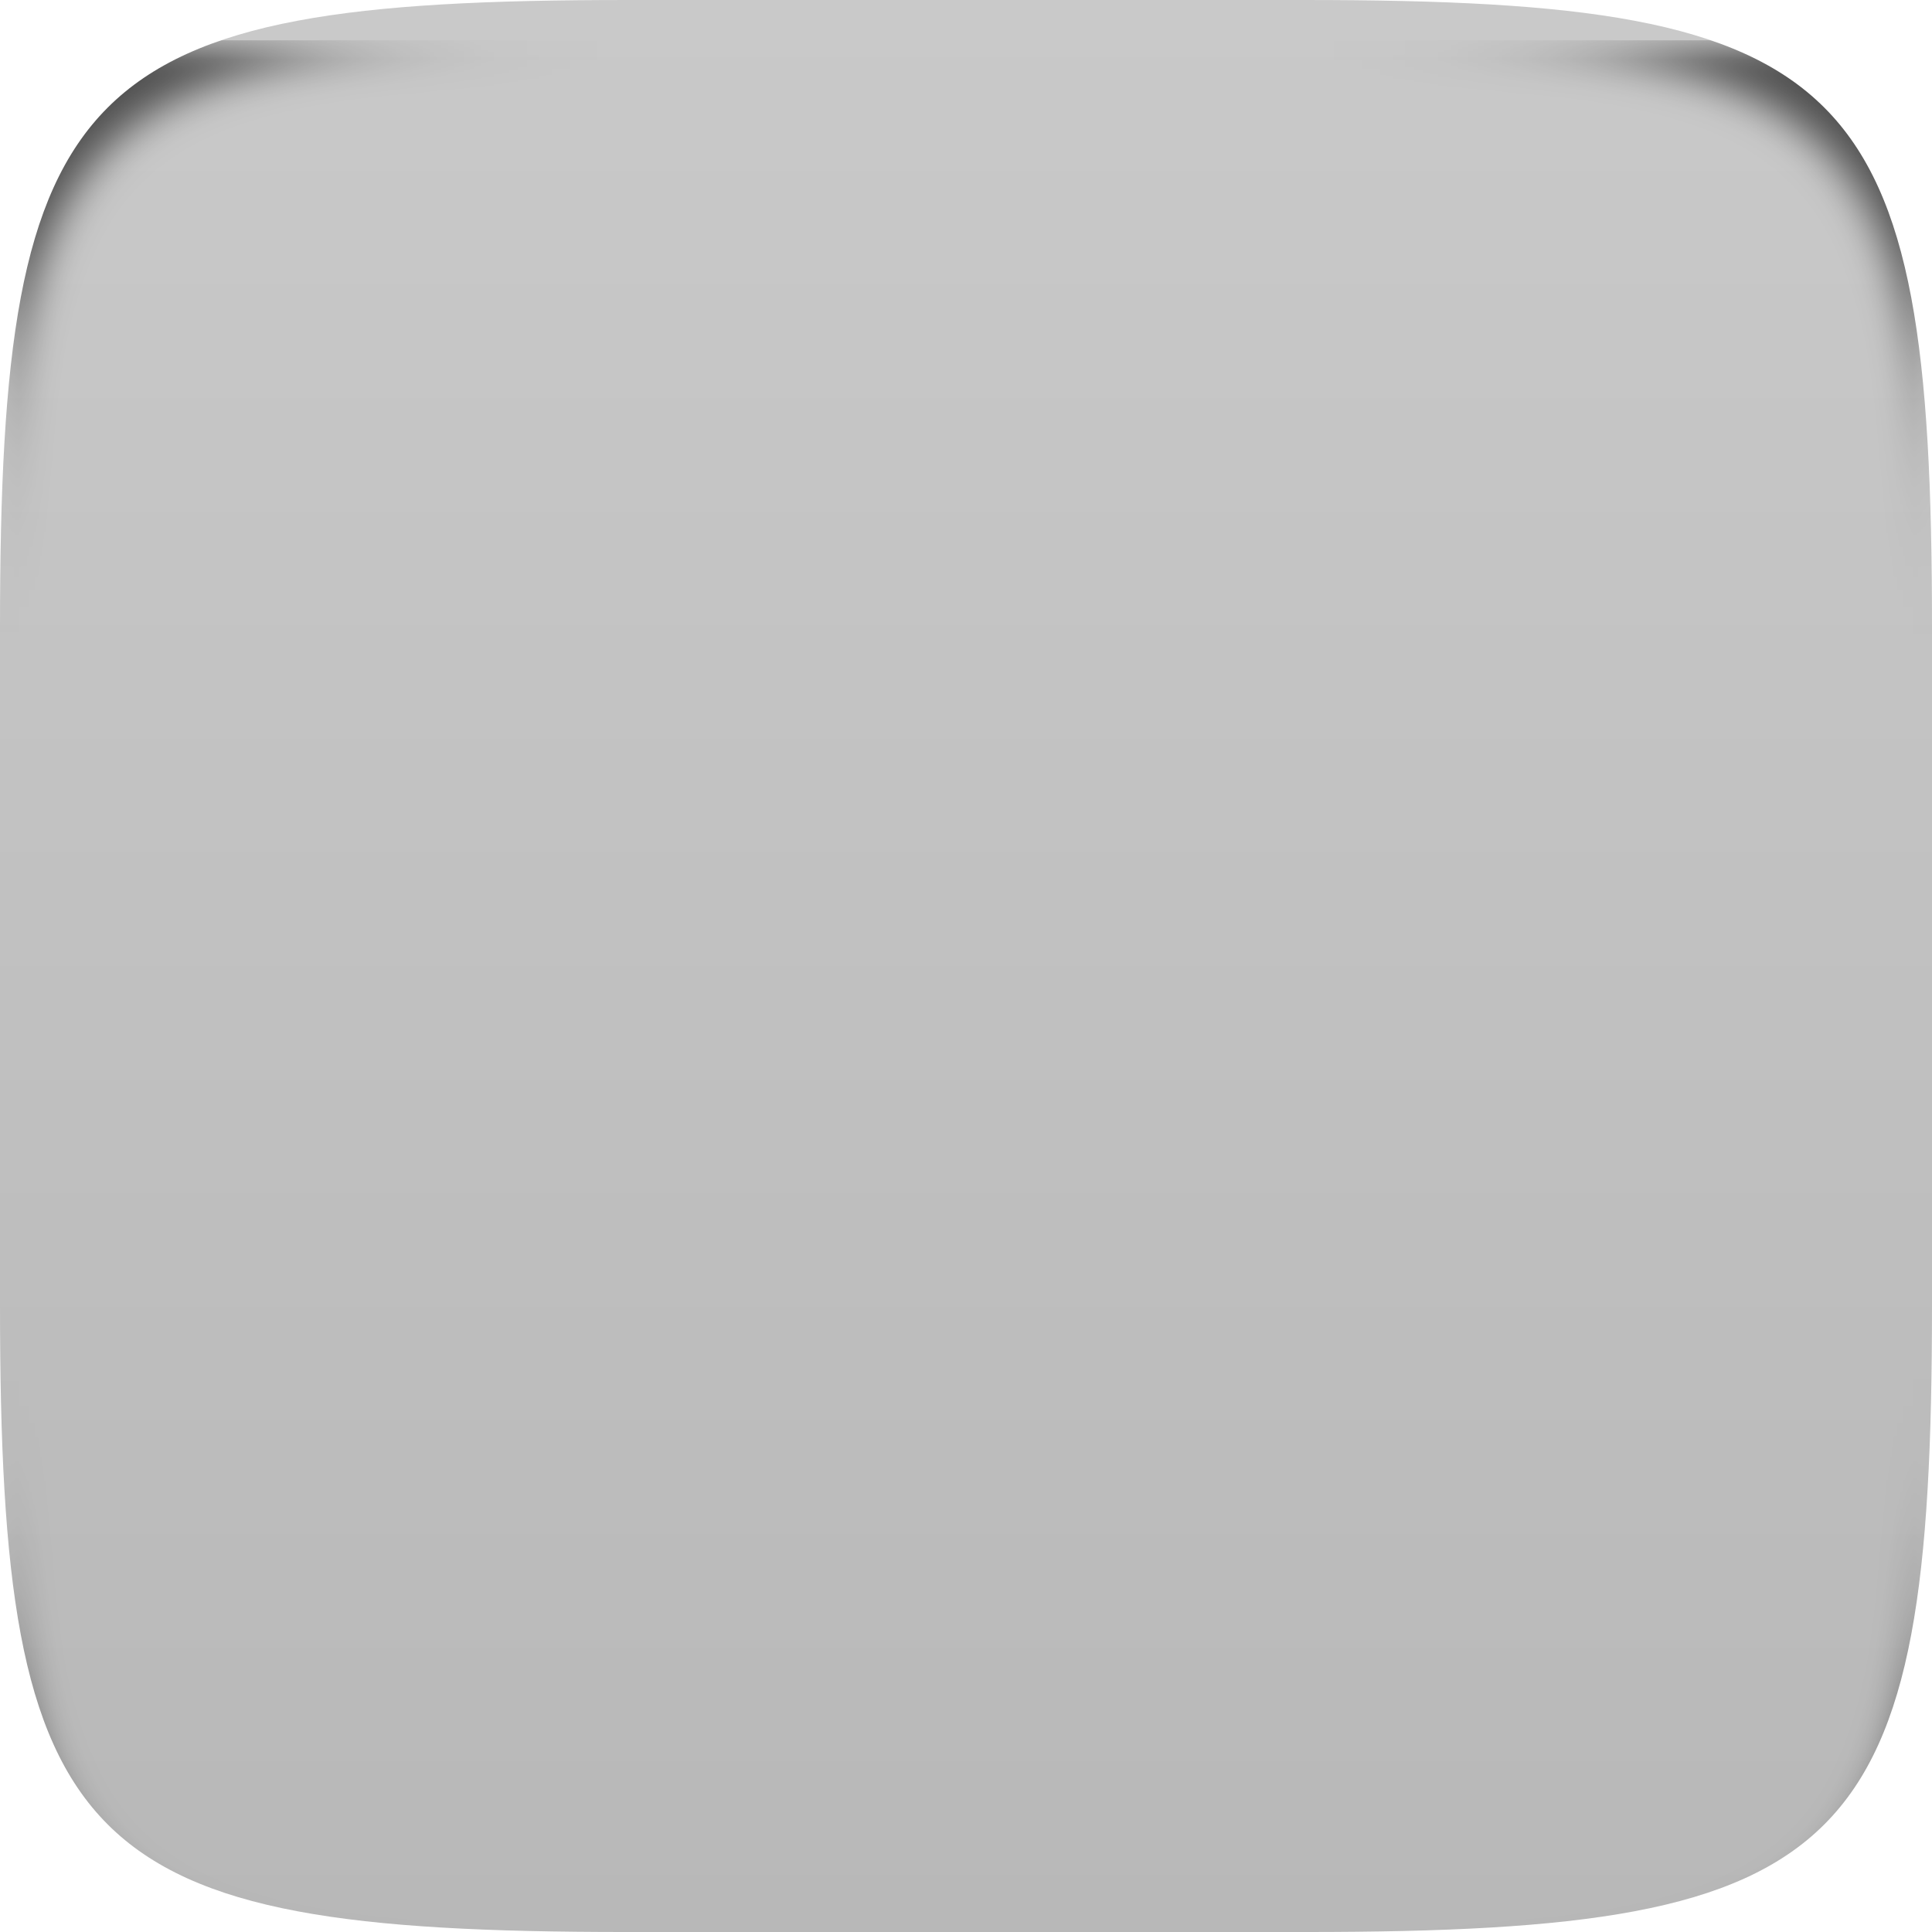
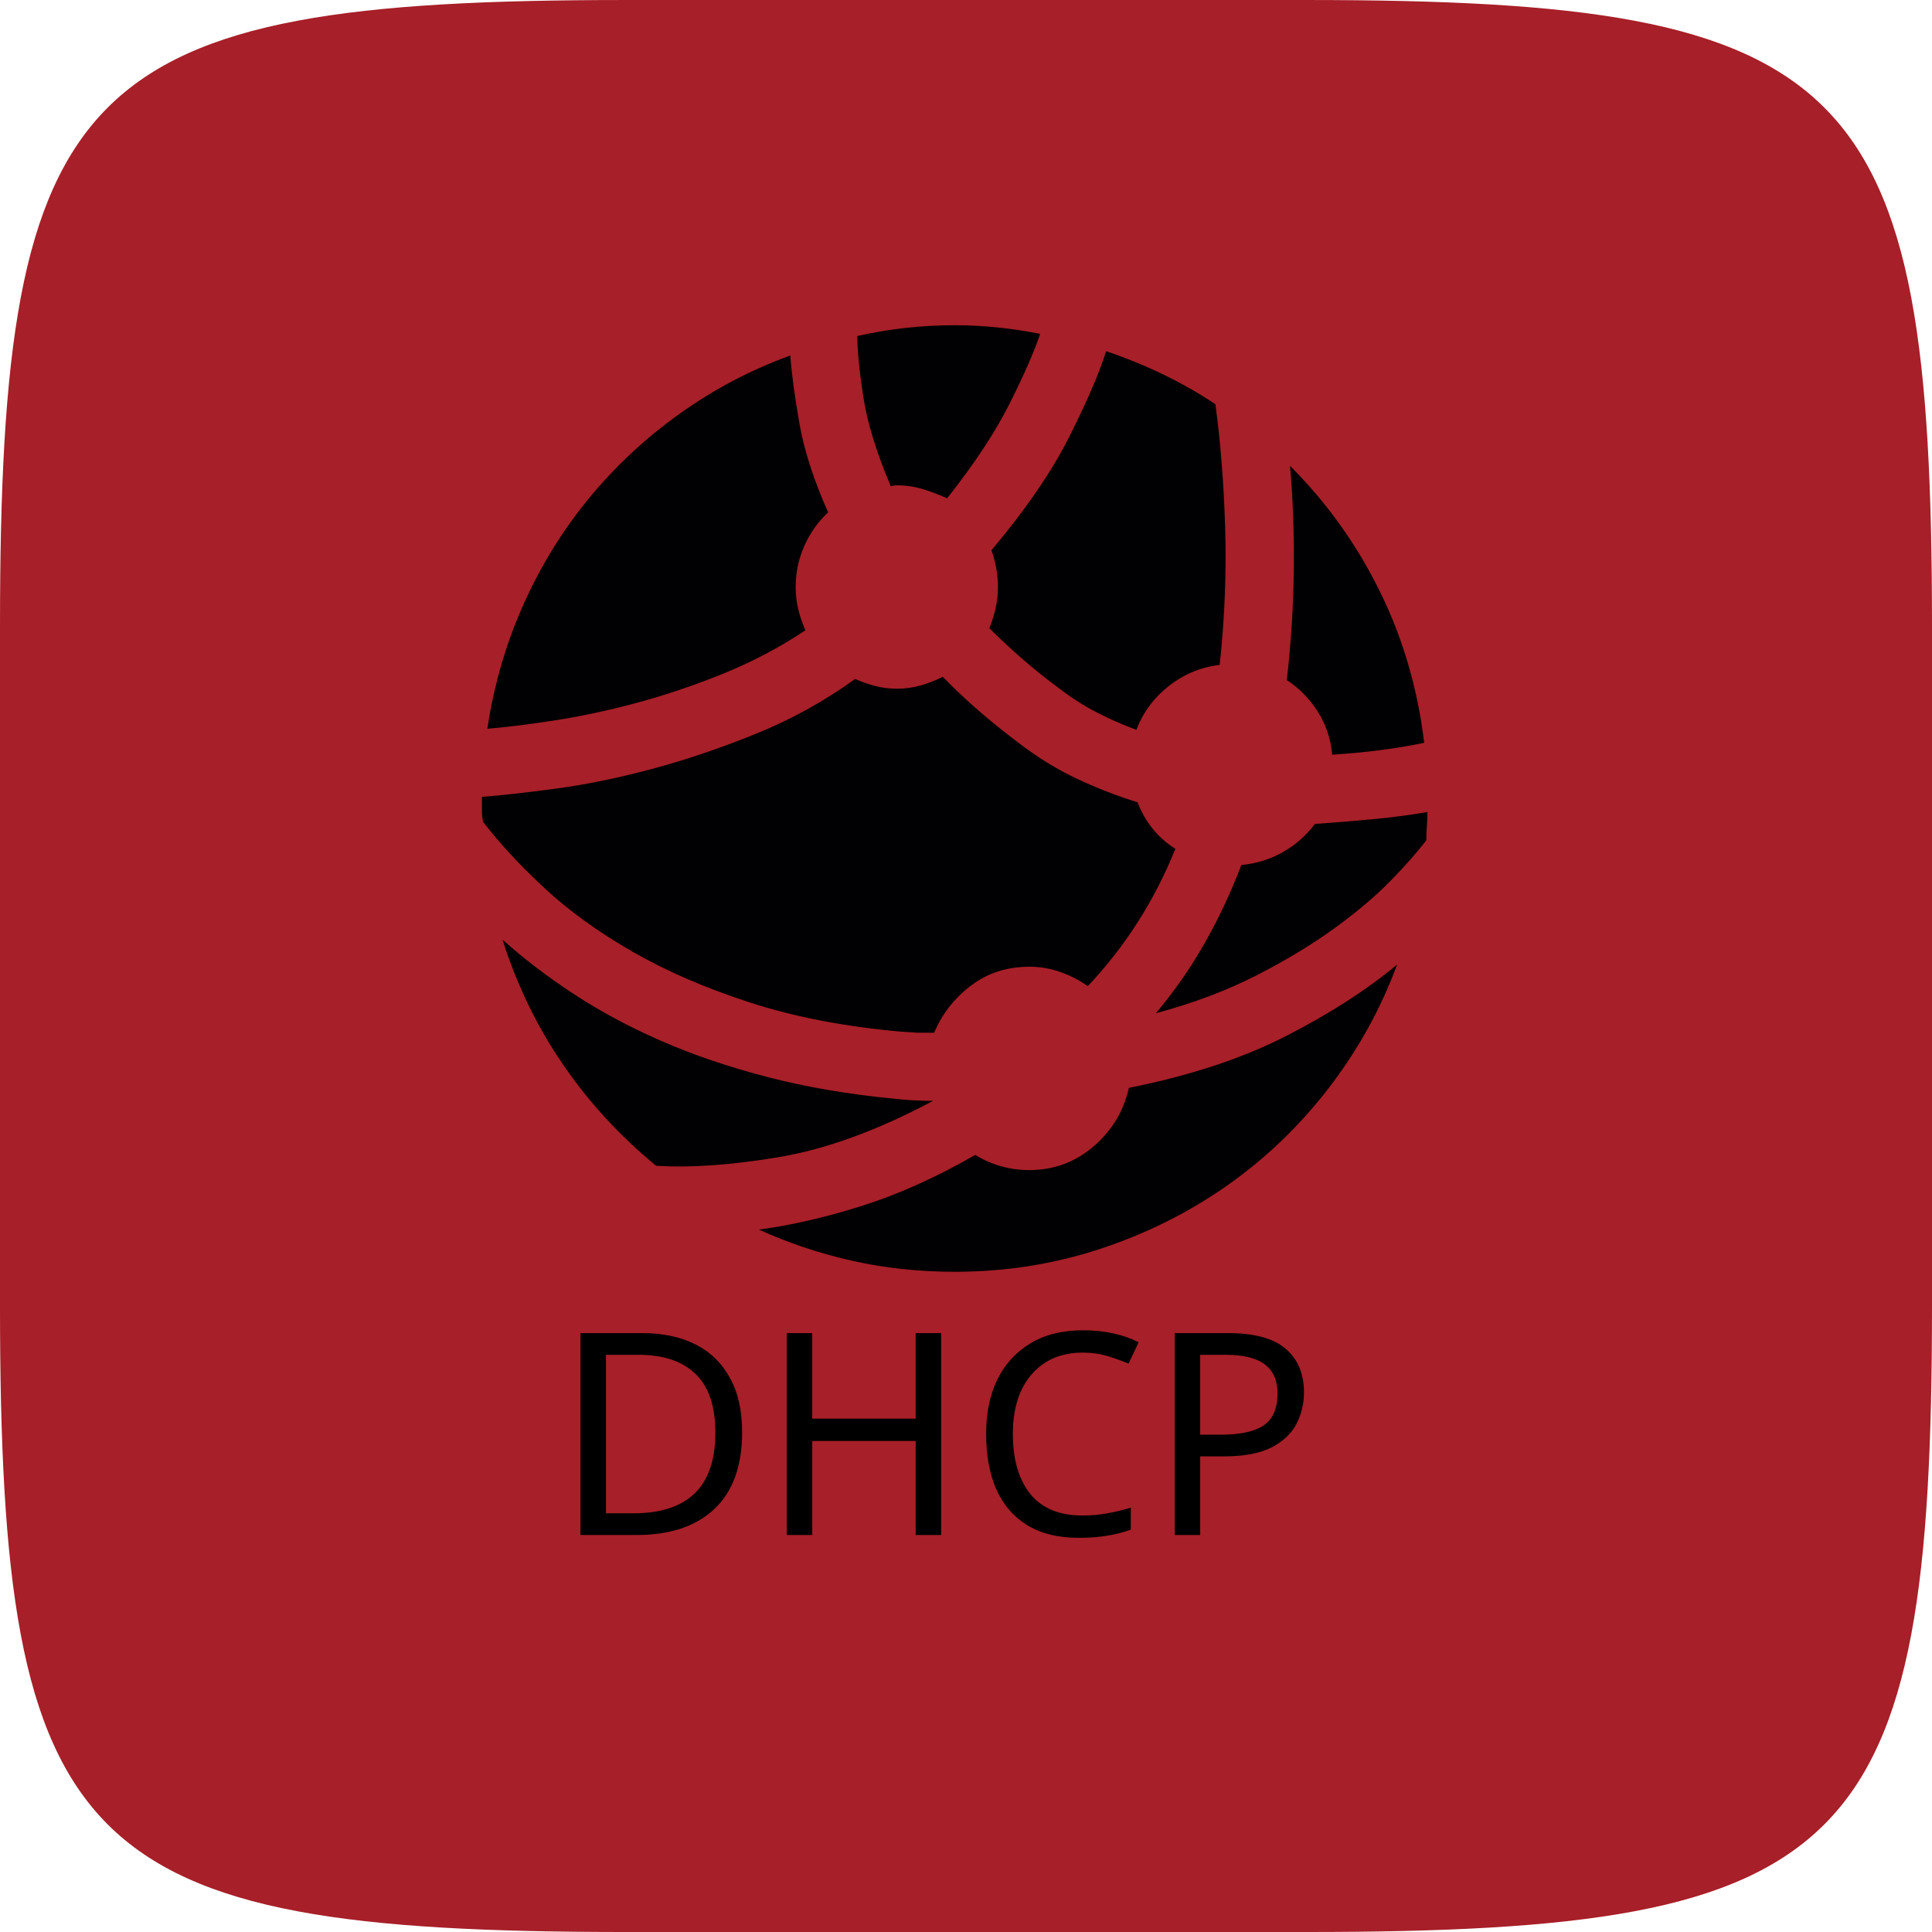
- <svg xmlns="http://www.w3.org/2000/svg" xmlns:xlink="http://www.w3.org/1999/xlink" width="96" height="96" id="svg6517" version="1.1">
+ <svg xmlns="http://www.w3.org/2000/svg" width="96" height="96" id="svg6517" version="1.1" enable-background="new">
  <defs id="defs6519">
-     <linearGradient xlink:href="#Background" id="linearGradient6461" gradientUnits="userSpaceOnUse" x1="0" y1="970.295" x2="144" y2="970.295" gradientTransform="matrix(0,-0.6666667,0.6660448,0,-866.2599,731.2908)" />
    <linearGradient id="Background">
      <stop id="stop4178" offset="0" style="stop-color:#b8b8b8;stop-opacity:1" />
      <stop id="stop4180" offset="1" style="stop-color:#c9c9c9;stop-opacity:1" />
    </linearGradient>
    <filter style="color-interpolation-filters:sRGB;" id="filter1121">
      <feFlood flood-opacity="0.6" flood-color="rgb(0,0,0)" result="flood" id="feFlood1123" />
      <feComposite in="flood" in2="SourceGraphic" operator="out" result="composite1" id="feComposite1125" />
      <feGaussianBlur in="composite1" stdDeviation="1" result="blur" id="feGaussianBlur1127" />
      <feOffset dx="0" dy="2" result="offset" id="feOffset1129" />
      <feComposite in="offset" in2="SourceGraphic" operator="atop" result="composite2" id="feComposite1131" />
    </filter>
    <filter style="color-interpolation-filters:sRGB;" id="filter950">
      <feFlood flood-opacity="0.25" flood-color="rgb(0,0,0)" result="flood" id="feFlood952" />
      <feComposite in="flood" in2="SourceGraphic" operator="in" result="composite1" id="feComposite954" />
      <feGaussianBlur in="composite1" stdDeviation="1" result="blur" id="feGaussianBlur956" />
      <feOffset dx="0" dy="1" result="offset" id="feOffset958" />
      <feComposite in="SourceGraphic" in2="offset" operator="over" result="composite2" id="feComposite960" />
    </filter>
    <clipPath clipPathUnits="userSpaceOnUse" id="clipPath873">
      <g transform="matrix(0,-0.6666667,0.6660448,0,-258.2599,677)" id="g875" style="fill:#ff00ff;fill-opacity:1;stroke:none;display:inline">
        <path style="fill:#ff00ff;fill-opacity:1;stroke:none;display:inline" d="m 46.703,898.228 50.595,0 C 138.162,898.228 144,904.065 144,944.926 l 0,50.738 c 0,40.861 -5.838,46.698 -46.703,46.698 l -50.595,0 C 5.838,1042.362 0,1036.525 0,995.664 L 0,944.926 C 0,904.065 5.838,898.228 46.703,898.228 Z" id="path877" />
      </g>
    </clipPath>
    <filter id="filter891">
      <feGaussianBlur stdDeviation="0.72" id="feGaussianBlur893" />
    </filter>
  </defs>
  <g id="layer1" transform="translate(268,-635.2908)" style="display:inline">
-     <path style="fill:url(#linearGradient6461);fill-opacity:1;stroke:none;display:inline;filter:url(#filter1121)" d="m -268,700.156 0,-33.73 c 0,-27.243 3.888,-31.135 31.103,-31.135 l 33.794,0 c 27.215,0 31.103,3.892 31.103,31.135 l 0,33.73 c 0,27.243 -3.888,31.135 -31.103,31.135 l -33.794,0 C -264.112,731.291 -268,727.399 -268,700.156 Z" id="path6455" />
+     <path style="display:inline;fill:#a71f28;fill-opacity:1;stroke:none" d="m -268,700.156 0,-33.73 c 0,-27.243 3.888,-31.135 31.103,-31.135 l 33.794,0 c 27.215,0 31.103,3.892 31.103,31.135 l 0,33.73 c 0,27.243 -3.888,31.135 -31.103,31.135 l -33.794,0 c -27.215,0 -31.103,-3.892 -31.103,-31.135 z" id="path6455" />
  </g>
-   <g id="layer3" style="display:inline" />
+   <g id="layer3" style="display:inline">
+     <g id="g4389" transform="matrix(0.08783093,0,0,0.08783093,23.92101,16.16051)">
+       <g id="g4347">
+         <g id="g4349">
+           <path id="path4351" d="M 237.15,399.636 C 205.326,396.782 176.868,391.275 151.776,383.115 126.684,374.955 104.55,365.367 85.374,354.348 66.198,343.332 49.674,331.401 35.802,318.546 21.93,305.694 10.302,293.15 0.918,280.908 0.51,278.868 0.306,276.723 0.306,274.481 l 0,-6.428 0,-1.224 c 10.608,-0.816 24.378,-2.346 41.31,-4.59 16.932,-2.244 34.986,-5.917 54.162,-11.016 19.176,-5.1 38.862,-11.73 59.058,-19.89 20.196,-8.16 39.066,-18.564 56.61,-31.212 3.672,1.632 7.446,2.958 11.322,3.978 3.876,1.02 8.058,1.53 12.546,1.53 4.488,0 8.874,-0.612 13.158,-1.836 4.284,-1.224 8.466,-2.856 12.546,-4.896 12.239,12.648 26.521,25.092 42.841,37.332 10.605,8.16 21.52,14.892 32.738,20.196 11.223,5.306 22.746,9.792 34.578,13.464 4.488,11.426 11.629,20.196 21.42,26.316 -11.832,29.376 -28.354,55.284 -49.568,77.724 -4.488,-3.264 -9.59,-5.916 -15.303,-7.956 -5.713,-2.04 -11.629,-3.06 -17.748,-3.06 -12.646,0 -23.662,3.57 -33.049,10.71 -9.383,7.14 -16.319,16.014 -20.807,26.622 l -9.486,0 c 0.002,0.003 -3.16,-0.201 -9.484,-0.609 z m -3.672,37.944 c 3.672,0.408 7.344,0.714 11.016,0.918 3.672,0.204 7.344,0.306 11.016,0.306 -31.416,16.729 -60.486,27.336 -87.21,31.824 -26.724,4.488 -49.878,6.12 -69.462,4.896 -20.4,-16.729 -37.944,-35.805 -52.632,-57.225 -14.688,-21.42 -26.112,-44.979 -34.272,-70.686 11.832,10.605 25.194,20.808 40.086,30.6 14.892,9.792 31.416,18.666 49.572,26.622 18.156,7.956 38.25,14.79 60.282,20.502 22.032,5.715 45.9,9.795 71.604,12.243 z m 76.5,40.392 c 13.871,0 26.012,-4.485 36.414,-13.464 10.404,-8.976 17.033,-19.992 19.893,-33.048 34.68,-6.936 64.359,-16.728 89.045,-29.376 24.684,-12.647 45.594,-26.112 62.729,-40.392 -9.383,25.296 -22.338,48.651 -38.859,70.071 -16.523,21.42 -35.699,39.78 -57.527,55.08 -21.828,15.3 -45.799,27.234 -71.91,35.805 -26.111,8.565 -53.449,12.852 -82.008,12.852 -19.992,0 -39.168,-2.04 -57.528,-6.12 -18.36,-4.08 -36.108,-9.996 -53.244,-17.748 18.36,-2.447 37.842,-6.936 58.446,-13.464 20.604,-6.528 41.922,-16.116 63.954,-28.764 9.378,5.712 19.579,8.568 30.595,8.568 z m 161.568,-195.84 c 11.832,-0.813 23.051,-1.731 33.66,-2.754 10.607,-1.02 20.604,-2.346 29.988,-3.979 0,2.446 -0.105,4.998 -0.309,7.648 -0.205,2.652 -0.307,5.406 -0.307,8.262 -4.896,6.528 -11.627,14.181 -20.195,22.95 -8.566,8.772 -19.176,17.748 -31.824,26.931 -12.646,9.18 -27.336,18.054 -44.063,26.619 -16.729,8.568 -35.699,15.708 -56.916,21.422 10.609,-12.647 19.891,-26.012 27.846,-40.088 7.957,-14.073 14.791,-28.659 20.502,-43.758 8.568,-0.813 16.422,-3.264 23.563,-7.344 7.141,-4.077 13.159,-9.381 18.055,-15.909 z m 9.791,-39.168 c -0.814,-8.976 -3.57,-17.136 -8.262,-24.48 -4.691,-7.344 -10.506,-13.26 -17.441,-17.748 2.447,-21.216 3.773,-42.126 3.979,-62.73 0.206,-20.604 -0.512,-40.086 -2.145,-58.446 20.811,20.808 37.74,44.472 50.797,70.992 13.059,26.52 21.42,55.08 25.094,85.68 -15.506,3.264 -32.846,5.508 -52.022,6.732 z m -303.551,-94.86 c 0,4.488 0.51,8.772 1.53,12.852 1.02,4.08 2.346,7.956 3.978,11.628 -14.688,9.792 -30.396,18.054 -47.124,24.786 -16.728,6.732 -33.15,12.24 -49.266,16.524 -16.116,4.284 -31.518,7.548 -46.206,9.792 -14.688,2.244 -27.132,3.774 -37.332,4.59 3.672,-24.48 10.404,-47.736 20.196,-69.768 9.792,-22.032 22.134,-42.126 37.026,-60.282 14.892,-18.156 32.028,-34.17 51.408,-48.042 19.38,-13.872 40.29,-24.888 62.73,-33.048 0.816,10.608 2.55,23.46 5.202,38.556 2.652,15.096 8.058,31.824 16.218,50.184 -5.712,5.304 -10.2,11.628 -13.464,18.972 -3.264,7.344 -4.896,15.096 -4.896,23.256 z m 114.444,0 c 0,-6.936 -1.227,-13.872 -3.674,-20.808 19.584,-23.256 34.373,-44.88 44.369,-64.872 9.996,-19.992 16.83,-35.904 20.502,-47.736 22.852,7.752 43.453,17.748 61.813,29.988 2.854,20.808 4.689,43.86 5.508,69.156 0.819,25.296 -0.203,51.408 -3.059,78.336 -10.609,1.224 -20.197,5.202 -28.768,11.934 -8.564,6.732 -14.688,14.994 -18.357,24.786 -7.754,-2.856 -15.197,-6.12 -22.34,-9.792 -7.141,-3.672 -14.178,-8.16 -21.111,-13.464 -7.752,-5.712 -14.895,-11.424 -21.42,-17.136 -6.529,-5.712 -12.648,-11.424 -18.361,-17.136 3.265,-7.752 4.898,-15.504 4.898,-23.256 z M 235.314,90.576 c -1.632,0 -2.856,0.204 -3.672,0.612 C 223.482,72.012 218.28,55.08 216.036,40.392 213.792,25.704 212.67,14.28 212.67,6.12 221.646,4.08 230.724,2.55 239.904,1.53 249.084,0.51 258.366,0 267.75,0 c 15.912,0 32.029,1.632 48.347,4.896 -3.264,9.792 -8.975,22.848 -17.135,39.168 -8.16,16.32 -19.992,34.272 -35.497,53.856 -4.488,-2.04 -9.078,-3.774 -13.77,-5.202 -4.691,-1.428 -9.485,-2.142 -14.381,-2.142 z" style="fill:#010002" />
+         </g>
+       </g>
+       <g id="g4353" />
+       <g id="g4355" />
+       <g id="g4357" />
+       <g id="g4359" />
+       <g id="g4361" />
+       <g id="g4363" />
+       <g id="g4365" />
+       <g id="g4367" />
+       <g id="g4369" />
+       <g id="g4371" />
+       <g id="g4373" />
+       <g id="g4375" />
+       <g id="g4377" />
+       <g id="g4379" />
+       <g id="g4381" />
+     </g>
+     <text xml:space="preserve" style="font-style:normal;font-weight:normal;font-size:14.041px;line-height:125%;font-family:sans-serif;letter-spacing:0px;word-spacing:0px;fill:#000000;fill-opacity:1;stroke:none;stroke-width:1px;stroke-linecap:butt;stroke-linejoin:miter;stroke-opacity:1" x="27.485" y="76.276" id="text4409">
+       <tspan id="tspan4411" x="27.485" y="76.276">DHCP</tspan>
+     </text>
+   </g>
  <g id="layer2" style="display:none">
    <g style="display:inline" transform="translate(-340,-581)" id="g4394" clip-path="none">
      <g id="g855">
        <g id="g870" clip-path="url(#clipPath873)" style="opacity:0.6;filter:url(#filter891)">
-           <path transform="matrix(1.499999,0,0,1.499999,-29.99979,-237.5428)" d="m 264,552.362 a 12,12 0 1 1 -24,0 A 12,12 0 1 1 264,552.362 Z" id="path844" style="color:#000000;fill:#000000;fill-opacity:1;fill-rule:nonzero;stroke:none;stroke-width:4;marker:none;visibility:visible;display:inline;overflow:visible;enable-background:accumulate" />
+           <circle transform="matrix(1.499999,0,0,1.499999,-29.99979,-237.5428)" id="path844" style="color:#000000;display:inline;overflow:visible;visibility:visible;fill:#000000;fill-opacity:1;fill-rule:nonzero;stroke:none;stroke-width:4;marker:none;enable-background:accumulate" cx="252" cy="552.362" r="12" />
        </g>
        <g id="g862">
-           <path style="color:#000000;fill:#f5f5f5;fill-opacity:1;fill-rule:nonzero;stroke:none;stroke-width:4;marker:none;visibility:visible;display:inline;overflow:visible;enable-background:accumulate" id="path4398" d="m 264,552.362 a 12,12 0 1 1 -24,0 A 12,12 0 1 1 264,552.362 Z" transform="matrix(1.499999,0,0,1.499999,-29.99979,-238.5428)" />
-           <path transform="matrix(1.25,0,0,1.25,33,-100.4527)" d="m 264,552.362 a 12,12 0 1 1 -24,0 A 12,12 0 1 1 264,552.362 Z" id="path4400" style="color:#000000;fill:#dd4814;fill-opacity:1;fill-rule:nonzero;stroke:none;stroke-width:4;marker:none;visibility:visible;display:inline;overflow:visible;enable-background:accumulate" />
-           <path style="color:#000000;fill:#f5f5f5;fill-opacity:1;fill-rule:nonzero;stroke:none;stroke-width:3;marker:none;visibility:visible;display:inline;overflow:visible;enable-background:accumulate" id="path4459" d="m 669.817,595.777 c -0.391,0.226 -3.626,-1.903 -4.076,-1.951 -0.449,-0.047 -4.057,1.363 -4.392,1.061 -0.336,-0.302 0.69,-4.037 0.596,-4.479 -0.094,-0.442 -2.55,-3.437 -2.366,-3.85 0.184,-0.413 4.053,-0.592 4.444,-0.818 0.391,-0.226 2.481,-3.487 2.93,-3.44 0.449,0.047 1.815,3.671 2.151,3.974 0.336,0.302 4.083,1.282 4.177,1.724 0.094,0.442 -2.931,2.861 -3.115,3.274 C 669.982,591.684 670.209,595.551 669.817,595.777 Z" transform="matrix(1.511423,-0.1636638,0.1636638,1.511423,-755.3735,-191.9365)" />
+           <circle style="color:#000000;display:inline;overflow:visible;visibility:visible;fill:#f5f5f5;fill-opacity:1;fill-rule:nonzero;stroke:none;stroke-width:4;marker:none;enable-background:accumulate" id="path4398" transform="matrix(1.499999,0,0,1.499999,-29.99979,-238.5428)" cx="252" cy="552.362" r="12" />
+           <circle transform="matrix(1.25,0,0,1.25,33,-100.4527)" id="path4400" style="color:#000000;display:inline;overflow:visible;visibility:visible;fill:#dd4814;fill-opacity:1;fill-rule:nonzero;stroke:none;stroke-width:4;marker:none;enable-background:accumulate" cx="252" cy="552.362" r="12" />
+           <path style="color:#000000;display:inline;overflow:visible;visibility:visible;fill:#f5f5f5;fill-opacity:1;fill-rule:nonzero;stroke:none;stroke-width:3;marker:none;enable-background:accumulate" id="path4459" d="m 669.817,595.777 c -0.391,0.226 -3.626,-1.903 -4.076,-1.951 -0.449,-0.047 -4.057,1.363 -4.392,1.061 -0.336,-0.302 0.69,-4.037 0.596,-4.479 -0.094,-0.442 -2.55,-3.437 -2.366,-3.85 0.184,-0.413 4.053,-0.592 4.444,-0.818 0.391,-0.226 2.481,-3.487 2.93,-3.44 0.449,0.047 1.815,3.671 2.151,3.974 0.336,0.302 4.083,1.282 4.177,1.724 0.094,0.442 -2.931,2.861 -3.115,3.274 -0.184,0.413 0.043,4.279 -0.349,4.505 z" transform="matrix(1.511423,-0.1636638,0.1636638,1.511423,-755.3735,-191.9365)" />
        </g>
      </g>
    </g>
  </g>
</svg>
